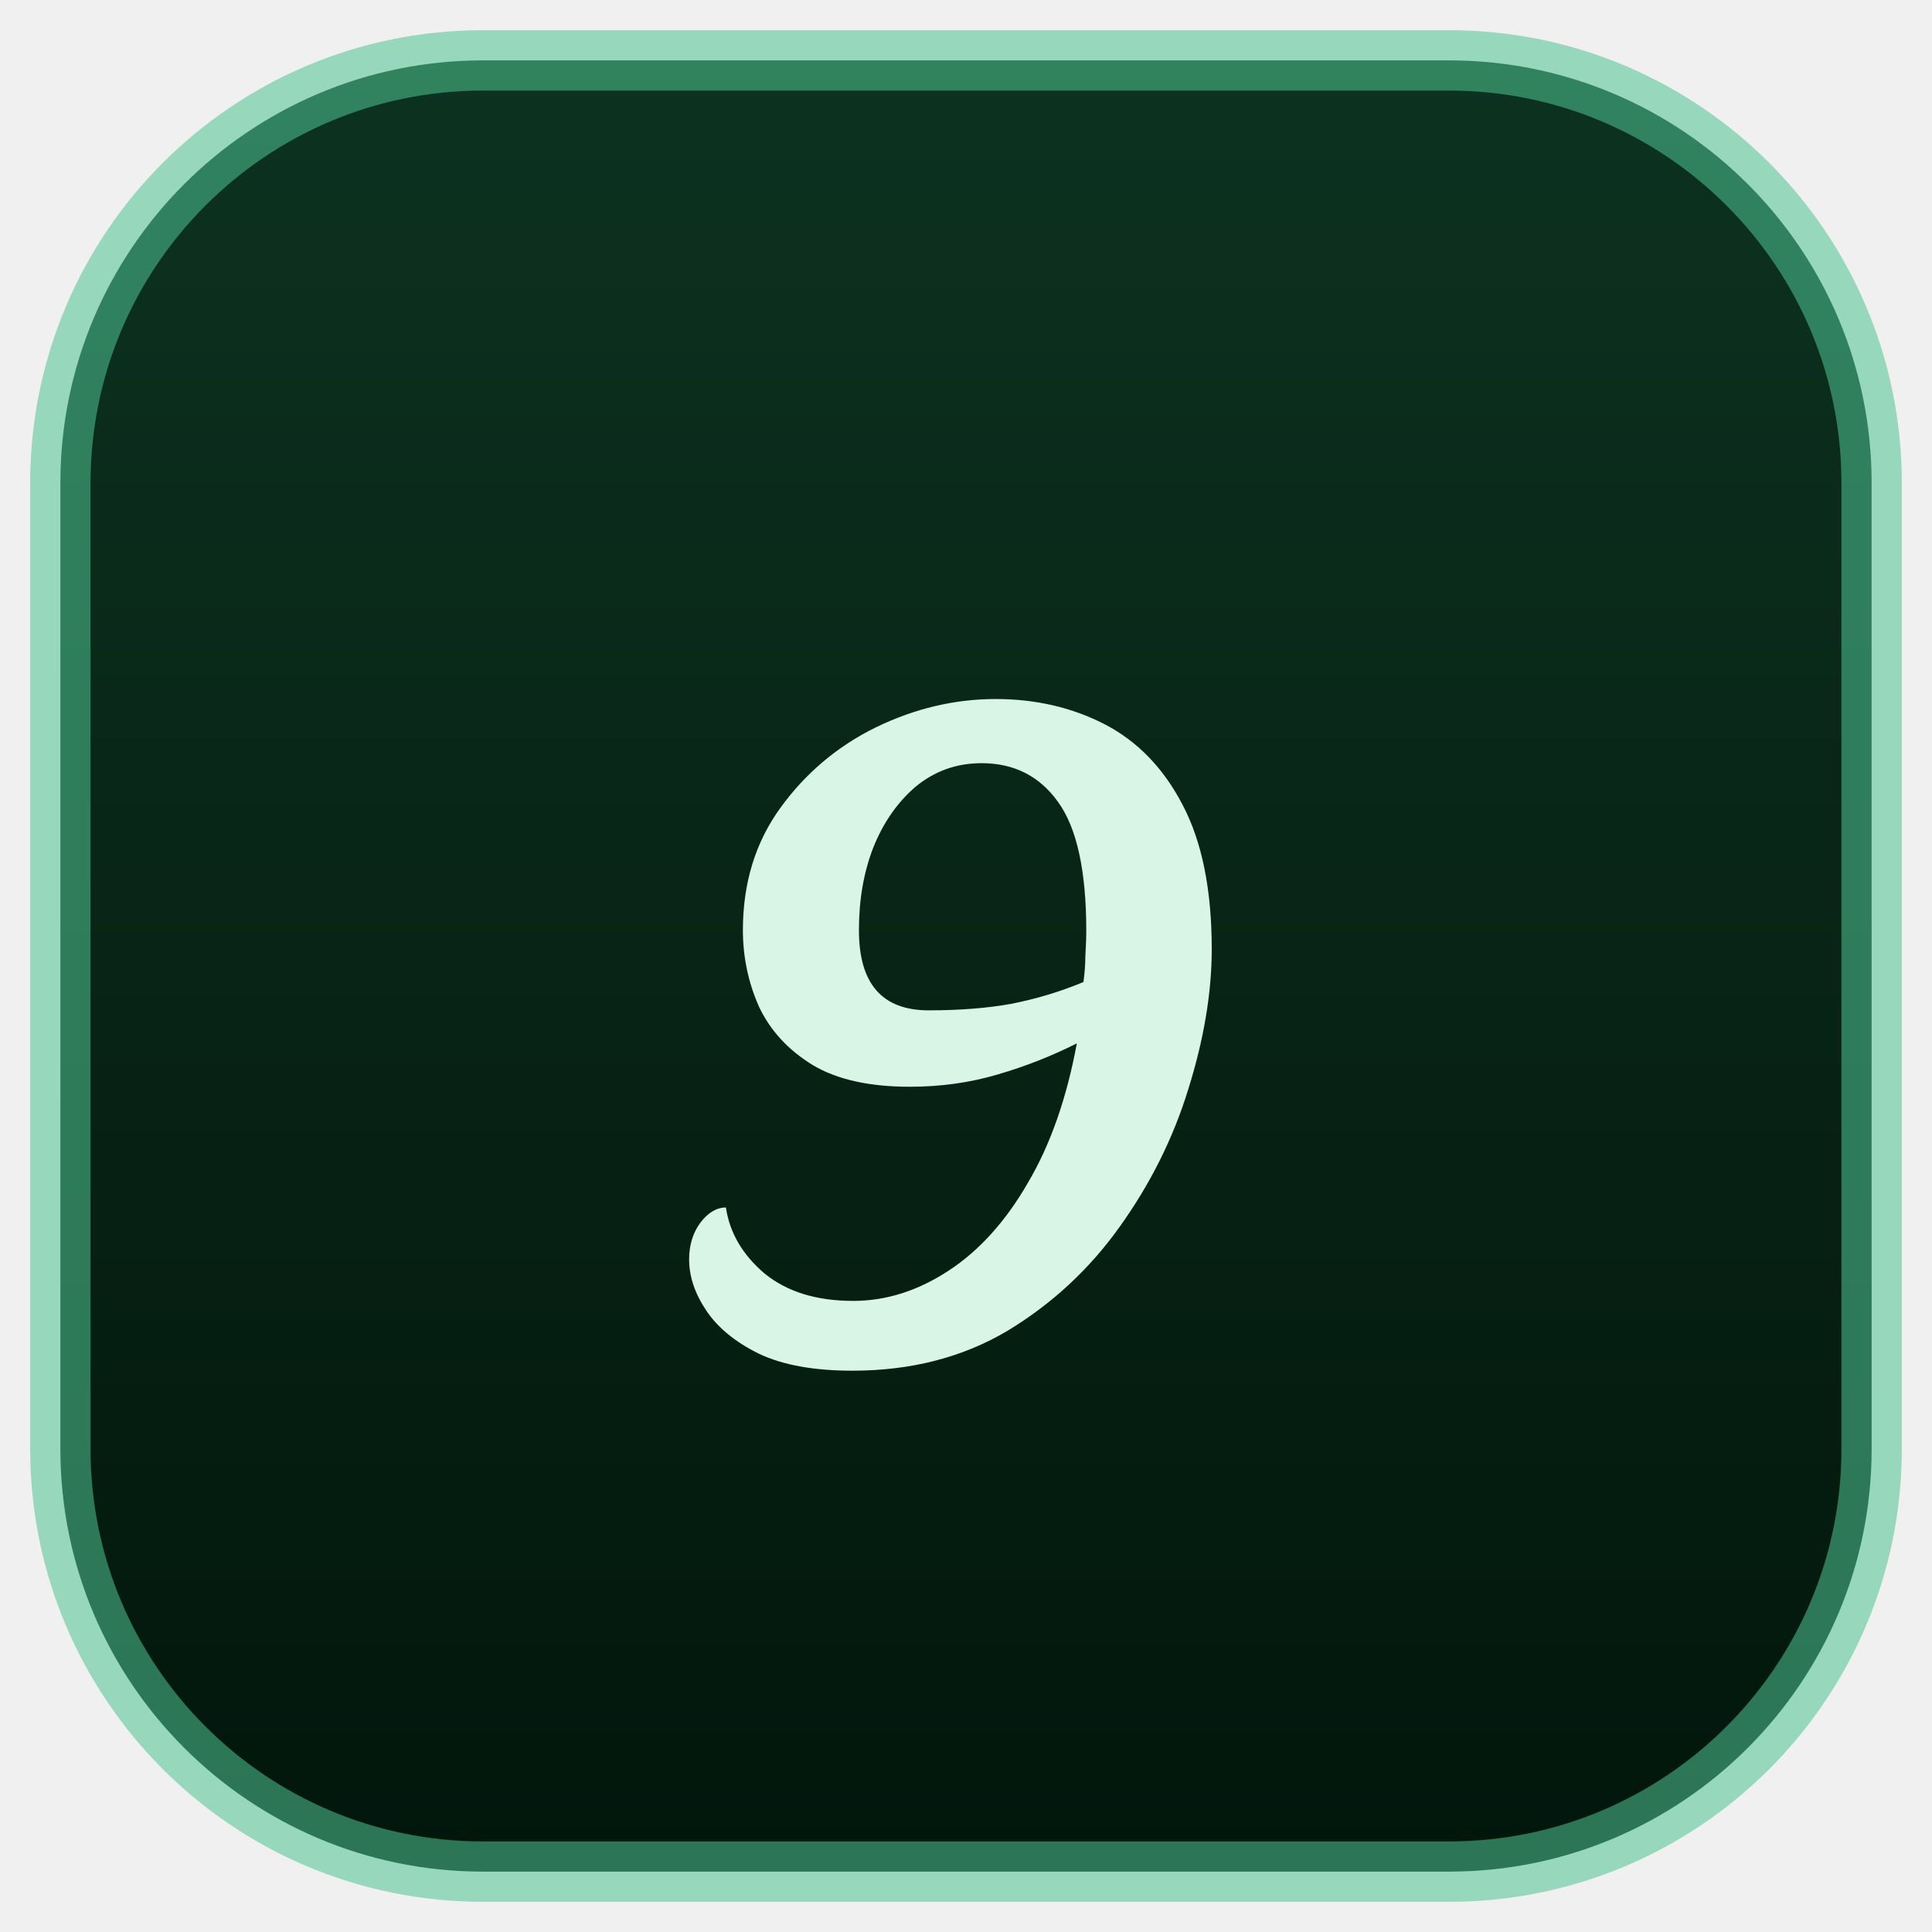
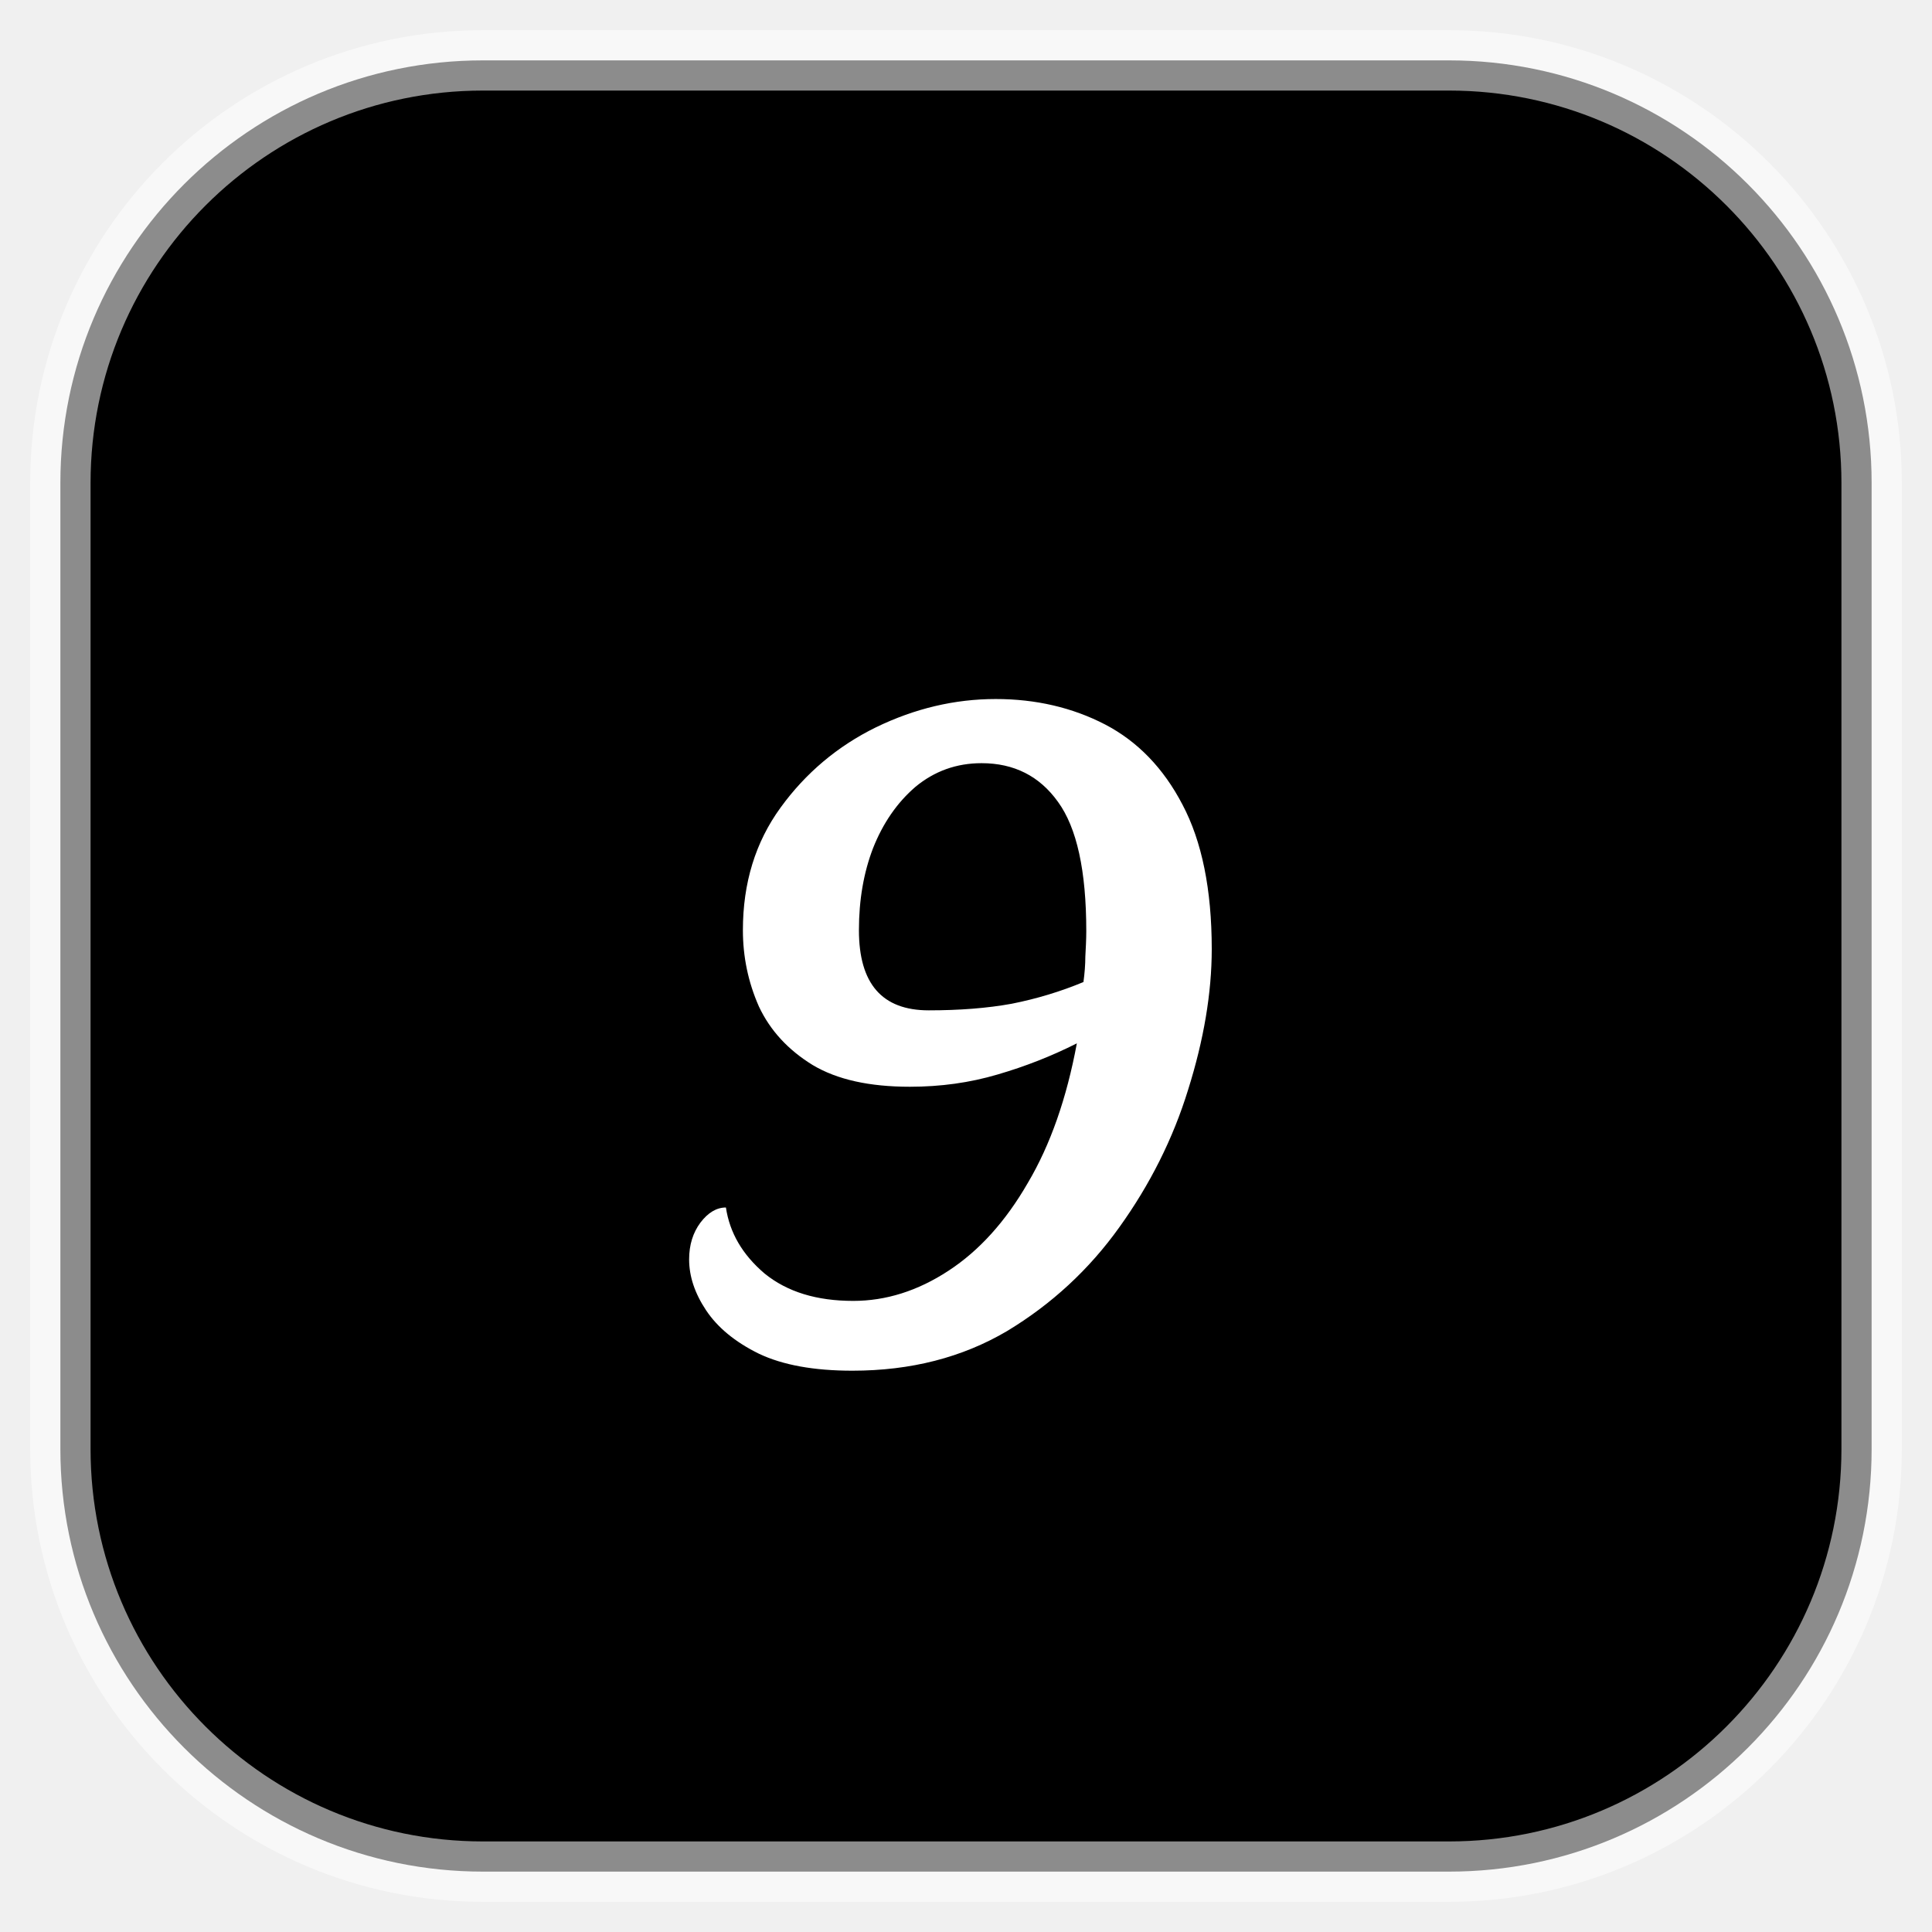
<svg xmlns="http://www.w3.org/2000/svg" viewBox="0 0 32 32" width="32" height="32">
-   <defs>
-     <linearGradient id="g" x1="0" y1="0" x2="0" y2="1">
-       <stop offset="0%" stop-color="#0d3220" />
-       <stop offset="100%" stop-color="#02160c" />
-     </linearGradient>
-   </defs>
-   <rect x="1" y="1" width="30" height="30" rx="7" fill="url(#g)" stroke="#4ec491" stroke-opacity="0.55" />
-   <text x="16" y="22.5" text-anchor="middle" font-family="Georgia, 'Iowan Old Style', serif" font-style="italic" font-size="20" fill="#d8f5e6">ɘ</text>
+   <rect x="1" y="1" width="30" height="30" rx="7" fill="#000" stroke="rgba(255,255,255,0.55)" />
+   <text x="16" y="22.5" text-anchor="middle" font-family="Georgia, 'Iowan Old Style', serif" font-style="italic" font-size="20" fill="#fff">ɘ</text>
</svg>
